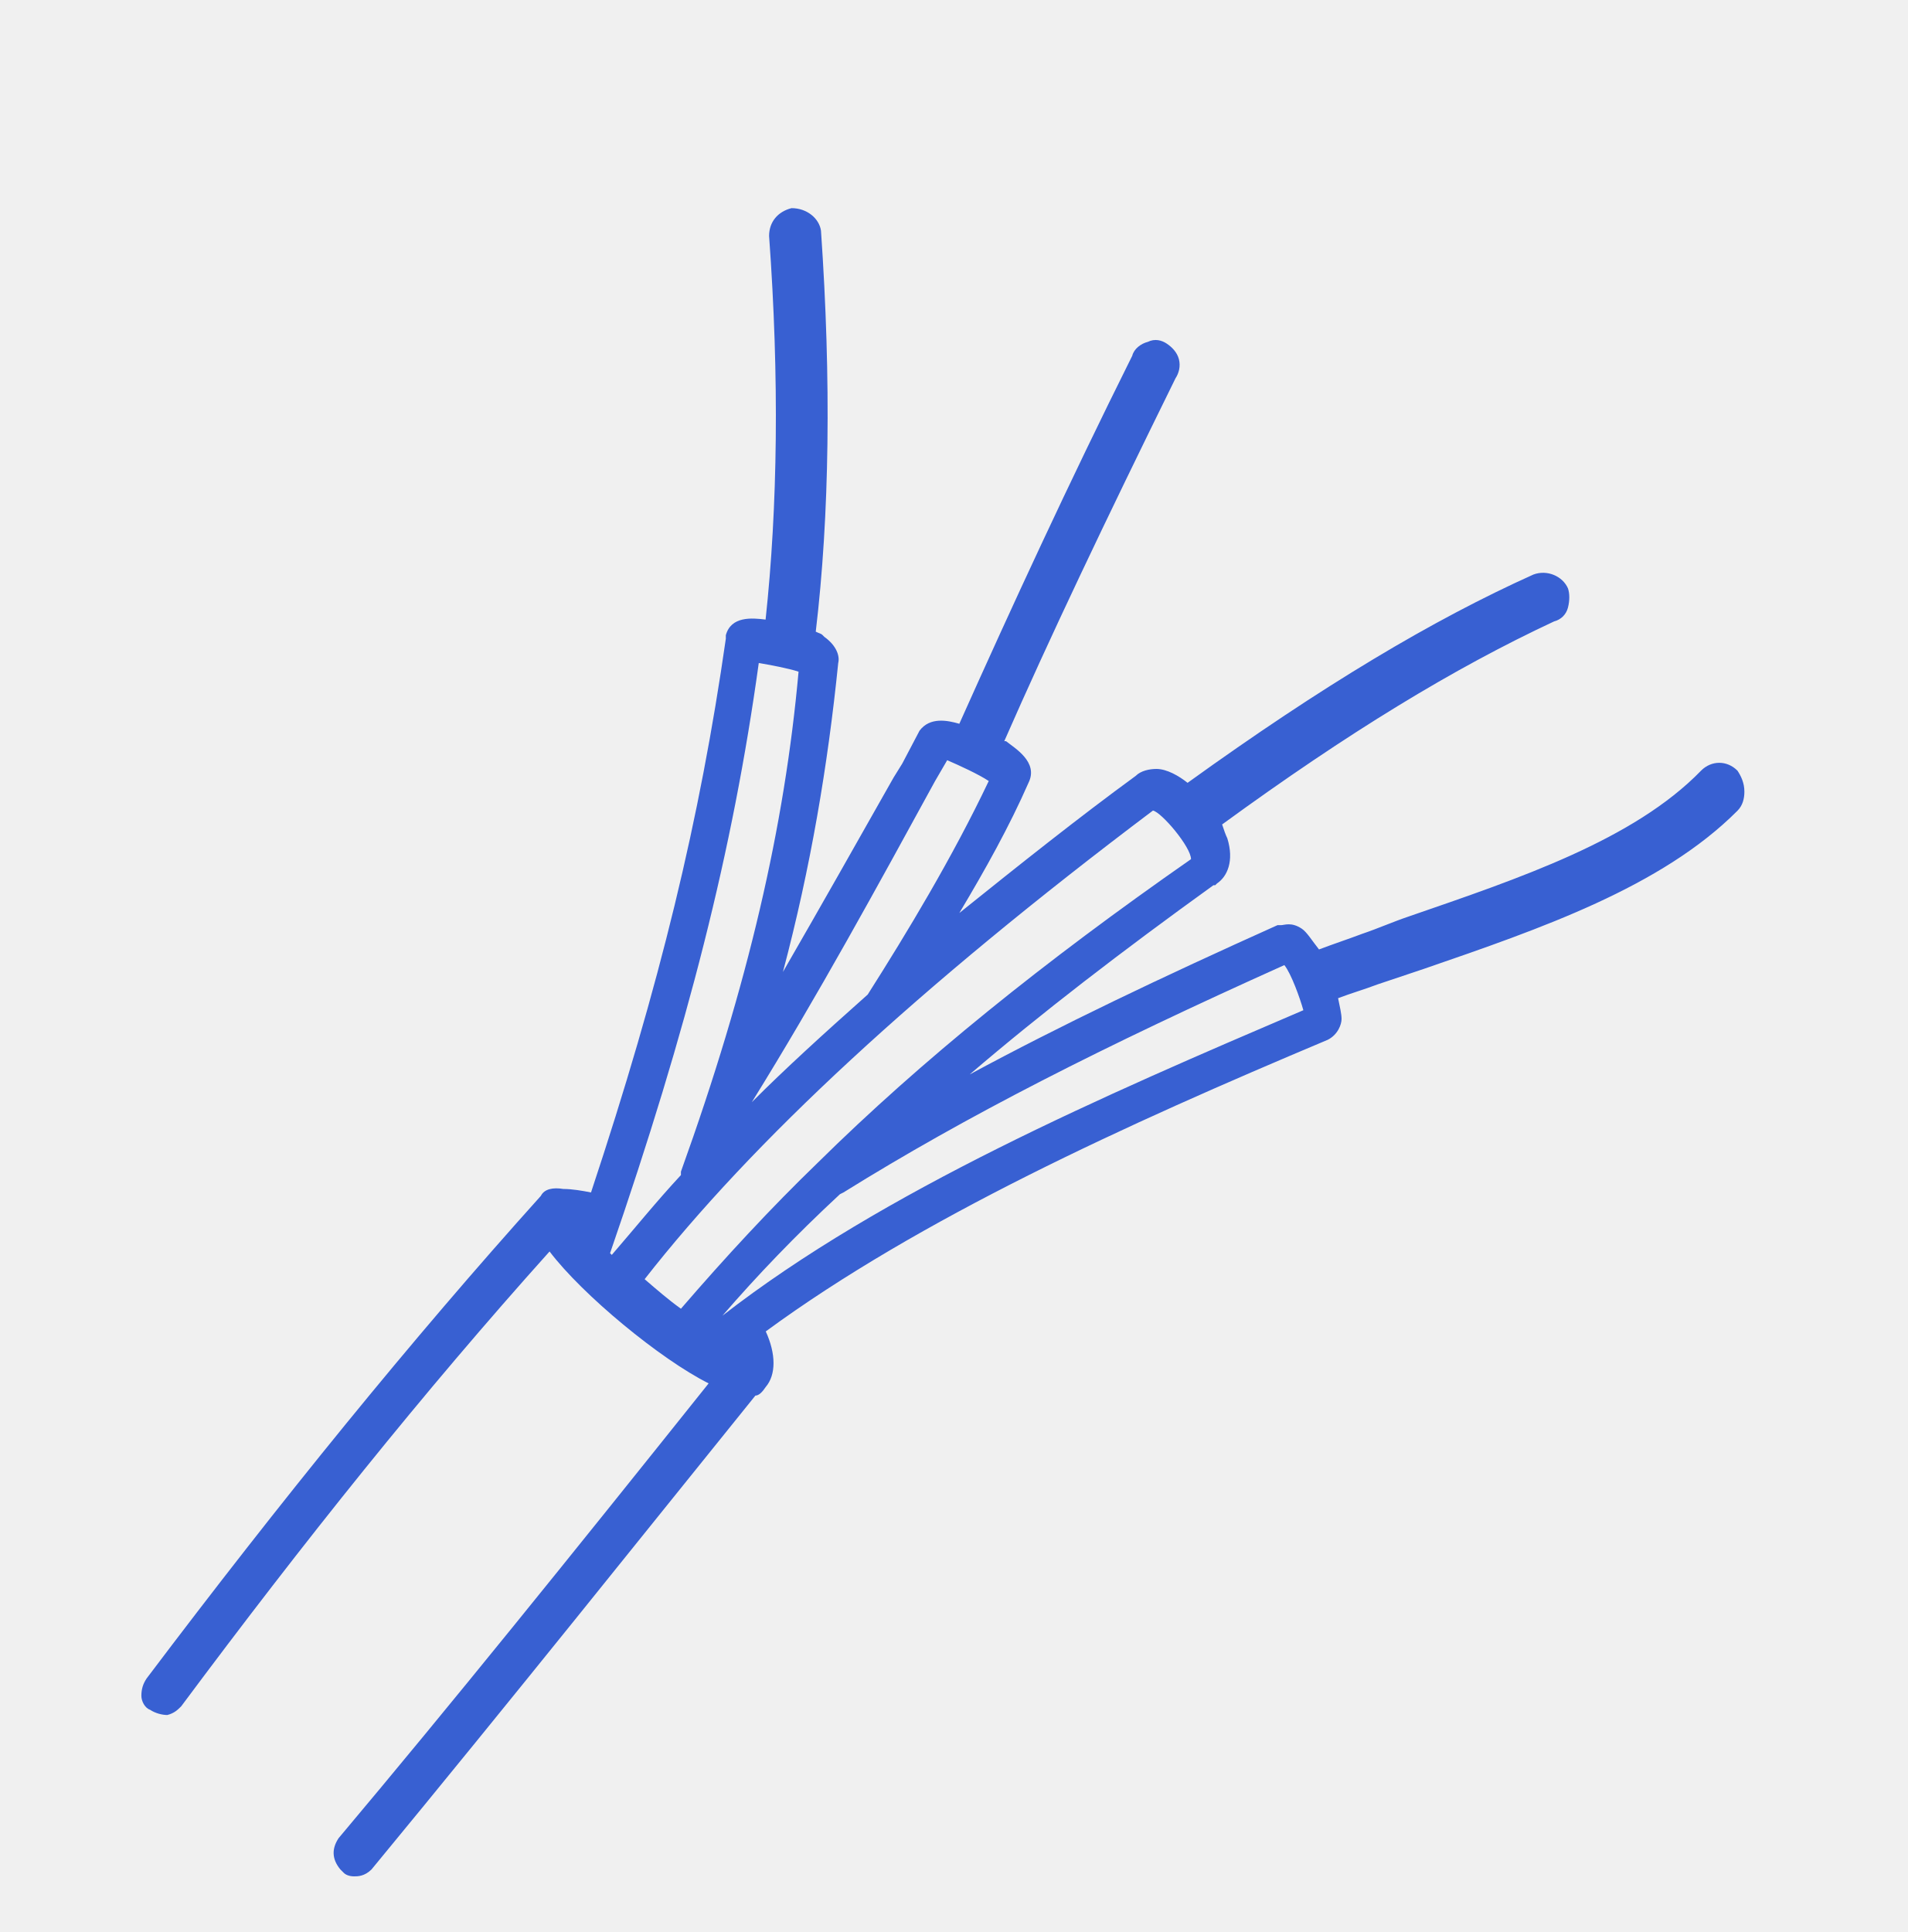
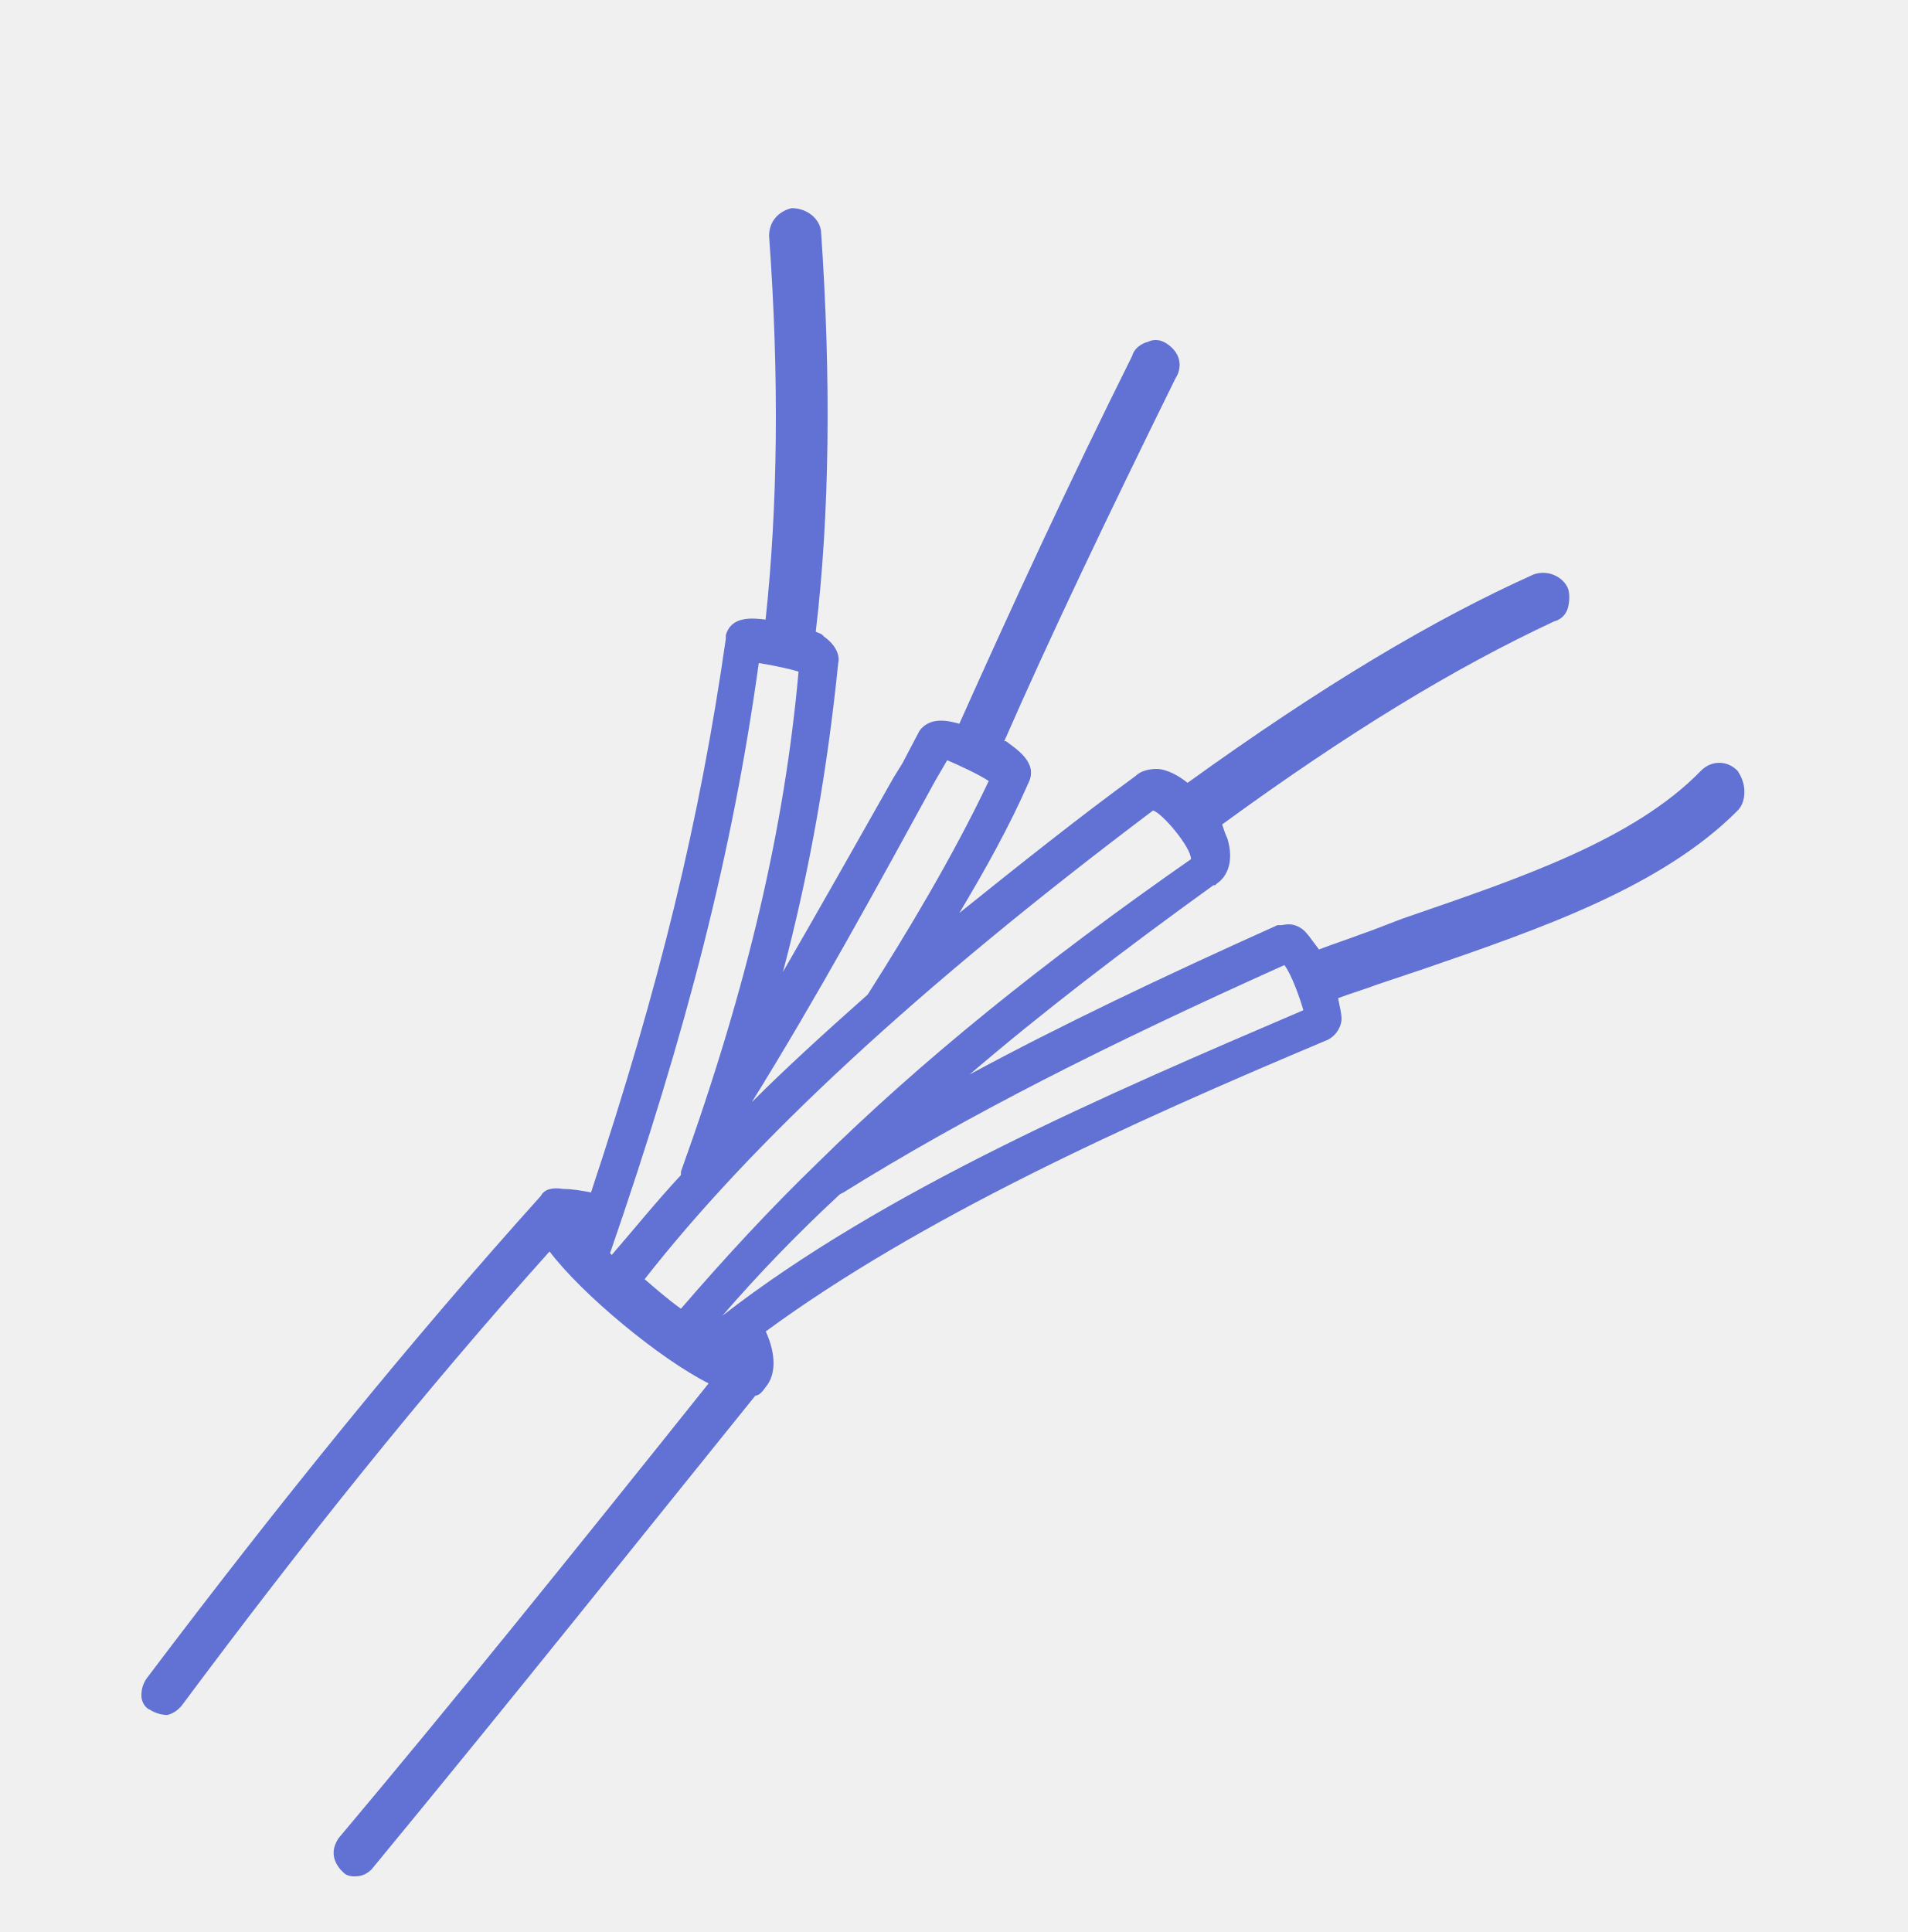
<svg xmlns="http://www.w3.org/2000/svg" width="78" height="79" viewBox="0 0 78 79" fill="none">
  <g clip-path="url(#clip0_4454_2863)">
-     <path d="M71.045 31.511C70.621 31.085 69.984 31.085 69.56 31.511C66.804 34.349 62.136 35.911 57.611 37.473C56.974 37.687 56.339 37.969 55.702 38.184C55.136 38.398 54.499 38.609 53.936 38.823C53.654 38.469 53.441 38.112 53.228 37.972C52.804 37.69 52.52 37.83 52.38 37.83H52.238C47.499 39.959 43.329 41.947 39.652 43.934C42.55 41.45 45.875 38.895 49.621 36.196H49.692L49.764 36.125C50.187 35.842 50.472 35.202 50.187 34.28C50.116 34.137 50.045 33.926 49.974 33.712C55.137 29.948 59.449 27.324 63.55 25.409C63.832 25.337 64.046 25.126 64.117 24.84C64.188 24.558 64.188 24.272 64.117 24.061C63.903 23.564 63.269 23.281 62.703 23.493C58.601 25.337 54.076 28.036 48.561 32.01C48.208 31.727 47.713 31.442 47.289 31.442C47.008 31.442 46.652 31.513 46.442 31.725C44.109 33.429 41.703 35.345 39.228 37.333C40.289 35.559 41.279 33.783 42.056 32.01C42.479 31.159 41.49 30.591 41.137 30.306H41.066C42.903 26.117 45.167 21.362 48.066 15.472C48.208 15.258 48.279 14.976 48.208 14.693C48.137 14.41 47.926 14.196 47.713 14.053C47.5 13.908 47.218 13.839 46.936 13.979C46.655 14.05 46.37 14.262 46.299 14.547C43.682 19.801 41.421 24.698 39.228 29.595C38.733 29.452 38.025 29.312 37.601 29.878L36.893 31.225L36.54 31.794C35.055 34.42 33.571 37.047 32.015 39.743C33.147 35.482 33.852 31.296 34.276 27.108C34.347 26.825 34.205 26.397 33.71 26.043L33.639 25.972C33.568 25.9 33.497 25.9 33.357 25.829C33.923 21.072 33.994 15.538 33.571 9.433C33.499 8.937 33.005 8.511 32.367 8.511C31.801 8.654 31.449 9.079 31.449 9.648C31.872 15.467 31.801 20.721 31.306 25.335C30.741 25.263 29.893 25.192 29.68 25.974V26.117C28.621 33.498 26.994 40.243 24.167 48.76C23.814 48.689 23.39 48.617 23.035 48.617C22.611 48.546 22.258 48.617 22.116 48.9C16.814 54.794 11.51 61.324 5.995 68.633C5.852 68.847 5.781 69.059 5.781 69.344C5.781 69.558 5.923 69.841 6.134 69.912C6.347 70.055 6.629 70.127 6.842 70.127C7.127 70.055 7.269 69.912 7.411 69.77C12.431 63.026 17.31 56.924 22.472 51.173C23.815 52.946 26.997 55.573 28.977 56.567C23.249 63.736 18.442 69.699 13.845 75.164C13.564 75.589 13.564 76.014 13.916 76.44L14.059 76.583C14.13 76.654 14.272 76.725 14.482 76.725C14.625 76.725 14.906 76.725 15.191 76.443C20.988 69.416 26.363 62.671 30.889 57.066C31.031 57.066 31.171 56.924 31.313 56.712C31.736 56.215 31.736 55.365 31.313 54.442C37.605 49.828 46.021 45.996 54.292 42.518C54.716 42.304 54.858 41.879 54.858 41.667C54.858 41.453 54.787 41.17 54.716 40.816C55.282 40.602 55.777 40.462 56.343 40.248C56.98 40.034 57.614 39.823 58.252 39.608C62.99 37.975 67.94 36.273 71.048 33.15C71.262 32.936 71.33 32.653 71.33 32.37C71.33 32.008 71.188 31.725 71.046 31.511L71.045 31.511ZM47.146 33.144C47.499 33.215 48.702 34.634 48.702 35.131C42.692 39.32 37.671 43.366 33.431 47.552C31.522 49.397 29.682 51.384 27.844 53.514C27.349 53.16 26.855 52.734 26.36 52.306C30.743 46.701 37.529 40.385 47.146 33.144ZM29.54 53.8C30.953 52.166 32.509 50.536 34.347 48.831L34.489 48.76C39.509 45.636 45.095 42.798 52.519 39.463C52.801 39.817 53.157 40.811 53.296 41.308C45.167 44.786 36.116 48.689 29.54 53.8ZM27.844 47.909V48.049C26.854 49.114 25.936 50.251 25.017 51.313L24.946 51.244C28.129 42.016 29.966 34.777 31.027 27.111C31.451 27.182 32.23 27.325 32.654 27.465C32.085 33.783 30.601 40.243 27.844 47.909ZM35.481 40.668C33.644 42.301 32.088 43.72 30.743 45.068C33.431 40.739 35.905 36.196 38.237 31.936L38.732 31.085C39.227 31.299 40.004 31.653 40.431 31.936C38.946 35.059 37.105 38.112 35.481 40.668Z" fill="#3860D2" />
+     <path d="M71.045 31.511C70.621 31.085 69.984 31.085 69.56 31.511C66.804 34.349 62.136 35.911 57.611 37.473C56.974 37.687 56.339 37.969 55.702 38.184C55.136 38.398 54.499 38.609 53.936 38.823C53.654 38.469 53.441 38.112 53.228 37.972C52.804 37.69 52.52 37.83 52.38 37.83H52.238C47.499 39.959 43.329 41.947 39.652 43.934C42.55 41.45 45.875 38.895 49.621 36.196H49.692L49.764 36.125C50.187 35.842 50.472 35.202 50.187 34.28C50.116 34.137 50.045 33.926 49.974 33.712C55.137 29.948 59.449 27.324 63.55 25.409C63.832 25.337 64.046 25.126 64.117 24.84C64.188 24.558 64.188 24.272 64.117 24.061C63.903 23.564 63.269 23.281 62.703 23.493C58.601 25.337 54.076 28.036 48.561 32.01C48.208 31.727 47.713 31.442 47.289 31.442C47.008 31.442 46.652 31.513 46.442 31.725C44.109 33.429 41.703 35.345 39.228 37.333C40.289 35.559 41.279 33.783 42.056 32.01C42.479 31.159 41.49 30.591 41.137 30.306H41.066C42.903 26.117 45.167 21.362 48.066 15.472C48.208 15.258 48.279 14.976 48.208 14.693C48.137 14.41 47.926 14.196 47.713 14.053C47.5 13.908 47.218 13.839 46.936 13.979C46.655 14.05 46.37 14.262 46.299 14.547C43.682 19.801 41.421 24.698 39.228 29.595C38.733 29.452 38.025 29.312 37.601 29.878L36.893 31.225L36.54 31.794C35.055 34.42 33.571 37.047 32.015 39.743C33.147 35.482 33.852 31.296 34.276 27.108C34.347 26.825 34.205 26.397 33.71 26.043L33.639 25.972C33.568 25.9 33.497 25.9 33.357 25.829C33.923 21.072 33.994 15.538 33.571 9.433C33.499 8.937 33.005 8.511 32.367 8.511C31.801 8.654 31.449 9.079 31.449 9.648C31.872 15.467 31.801 20.721 31.306 25.335C30.741 25.263 29.893 25.192 29.68 25.974V26.117C28.621 33.498 26.994 40.243 24.167 48.76C23.814 48.689 23.39 48.617 23.035 48.617C22.611 48.546 22.258 48.617 22.116 48.9C16.814 54.794 11.51 61.324 5.995 68.633C5.852 68.847 5.781 69.059 5.781 69.344C5.781 69.558 5.923 69.841 6.134 69.912C6.347 70.055 6.629 70.127 6.842 70.127C7.127 70.055 7.269 69.912 7.411 69.77C12.431 63.026 17.31 56.924 22.472 51.173C23.815 52.946 26.997 55.573 28.977 56.567C23.249 63.736 18.442 69.699 13.845 75.164C13.564 75.589 13.564 76.014 13.916 76.44L14.059 76.583C14.13 76.654 14.272 76.725 14.482 76.725C14.625 76.725 14.906 76.725 15.191 76.443C20.988 69.416 26.363 62.671 30.889 57.066C31.031 57.066 31.171 56.924 31.313 56.712C31.736 56.215 31.736 55.365 31.313 54.442C37.605 49.828 46.021 45.996 54.292 42.518C54.716 42.304 54.858 41.879 54.858 41.667C54.858 41.453 54.787 41.17 54.716 40.816C55.282 40.602 55.777 40.462 56.343 40.248C56.98 40.034 57.614 39.823 58.252 39.608C62.99 37.975 67.94 36.273 71.048 33.15C71.262 32.936 71.33 32.653 71.33 32.37C71.33 32.008 71.188 31.725 71.046 31.511L71.045 31.511ZM47.146 33.144C47.499 33.215 48.702 34.634 48.702 35.131C42.692 39.32 37.671 43.366 33.431 47.552C31.522 49.397 29.682 51.384 27.844 53.514C27.349 53.16 26.855 52.734 26.36 52.306C30.743 46.701 37.529 40.385 47.146 33.144ZM29.54 53.8C30.953 52.166 32.509 50.536 34.347 48.831L34.489 48.76C39.509 45.636 45.095 42.798 52.519 39.463C52.801 39.817 53.157 40.811 53.296 41.308C45.167 44.786 36.116 48.689 29.54 53.8ZM27.844 47.909V48.049C26.854 49.114 25.936 50.251 25.017 51.313L24.946 51.244C28.129 42.016 29.966 34.777 31.027 27.111C31.451 27.182 32.23 27.325 32.654 27.465C32.085 33.783 30.601 40.243 27.844 47.909ZM35.481 40.668C33.644 42.301 32.088 43.72 30.743 45.068C33.431 40.739 35.905 36.196 38.237 31.936L38.732 31.085C39.227 31.299 40.004 31.653 40.431 31.936C38.946 35.059 37.105 38.112 35.481 40.668Z" fill="#6172D4" />
  </g>
  <defs>
    <clipPath id="clip0_4454_2863">
      <rect width="77" height="78" fill="white" transform="translate(0.232422 0.564209)" />
    </clipPath>
  </defs>
</svg>
